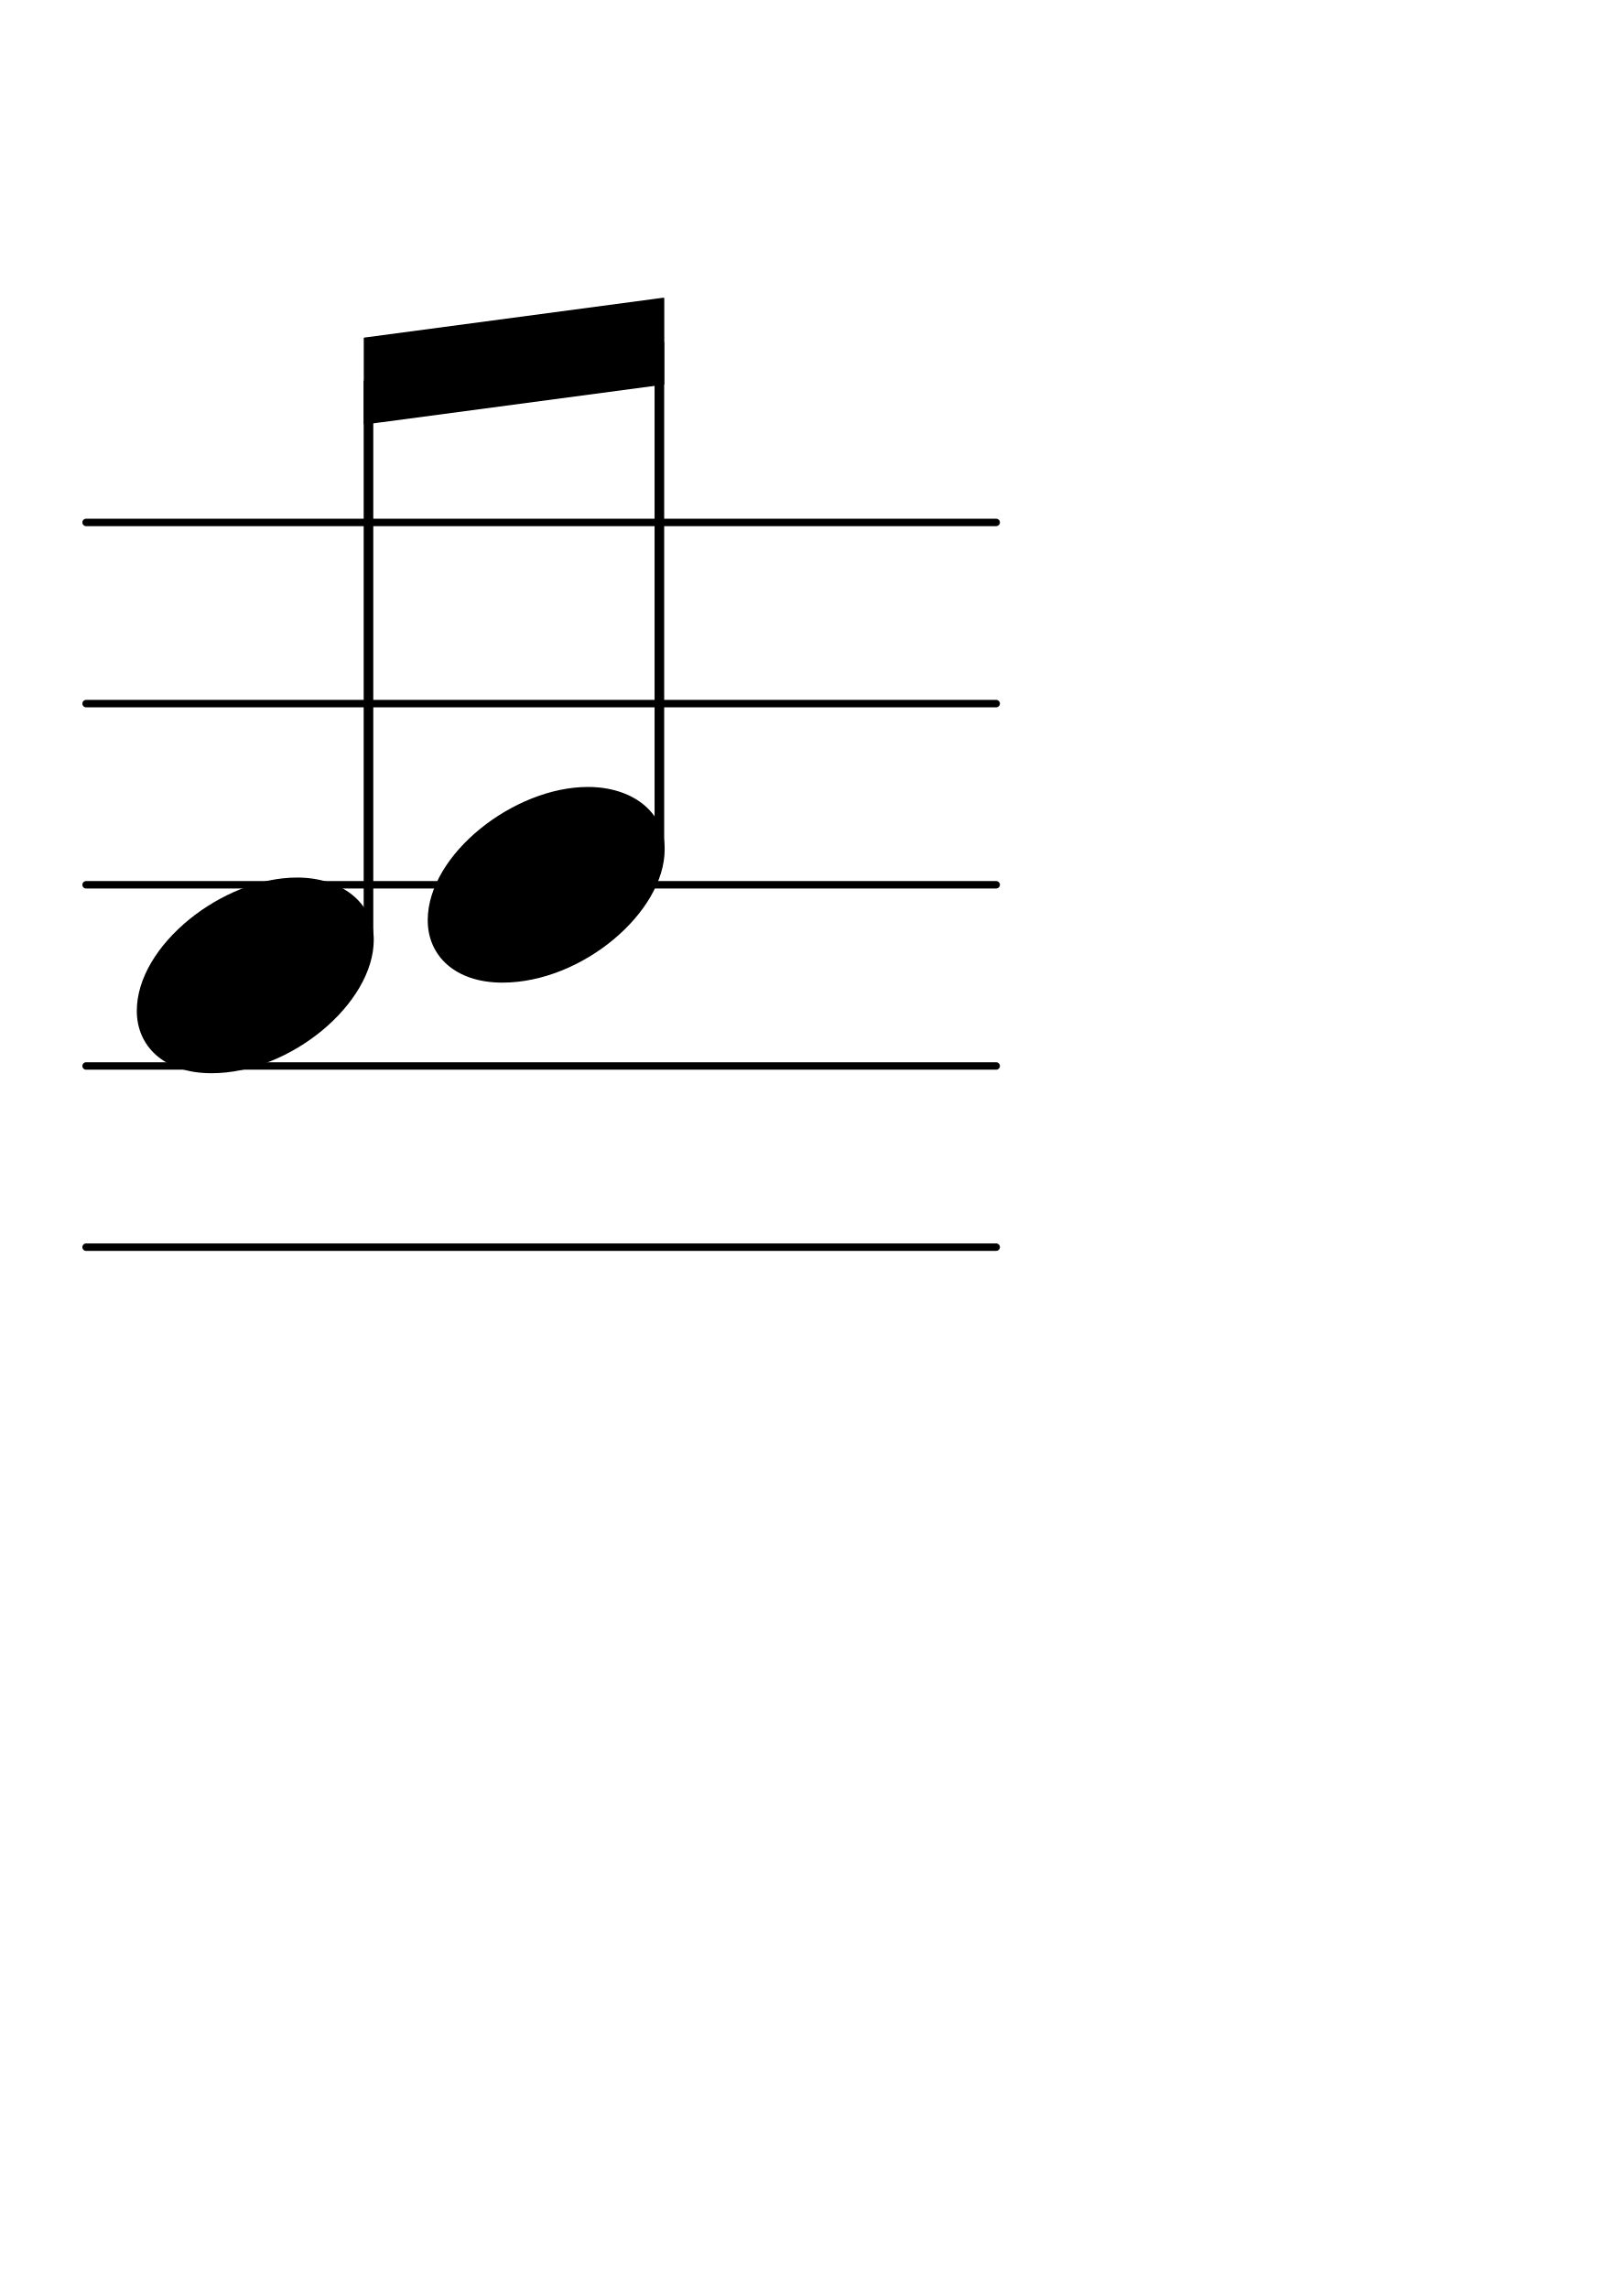
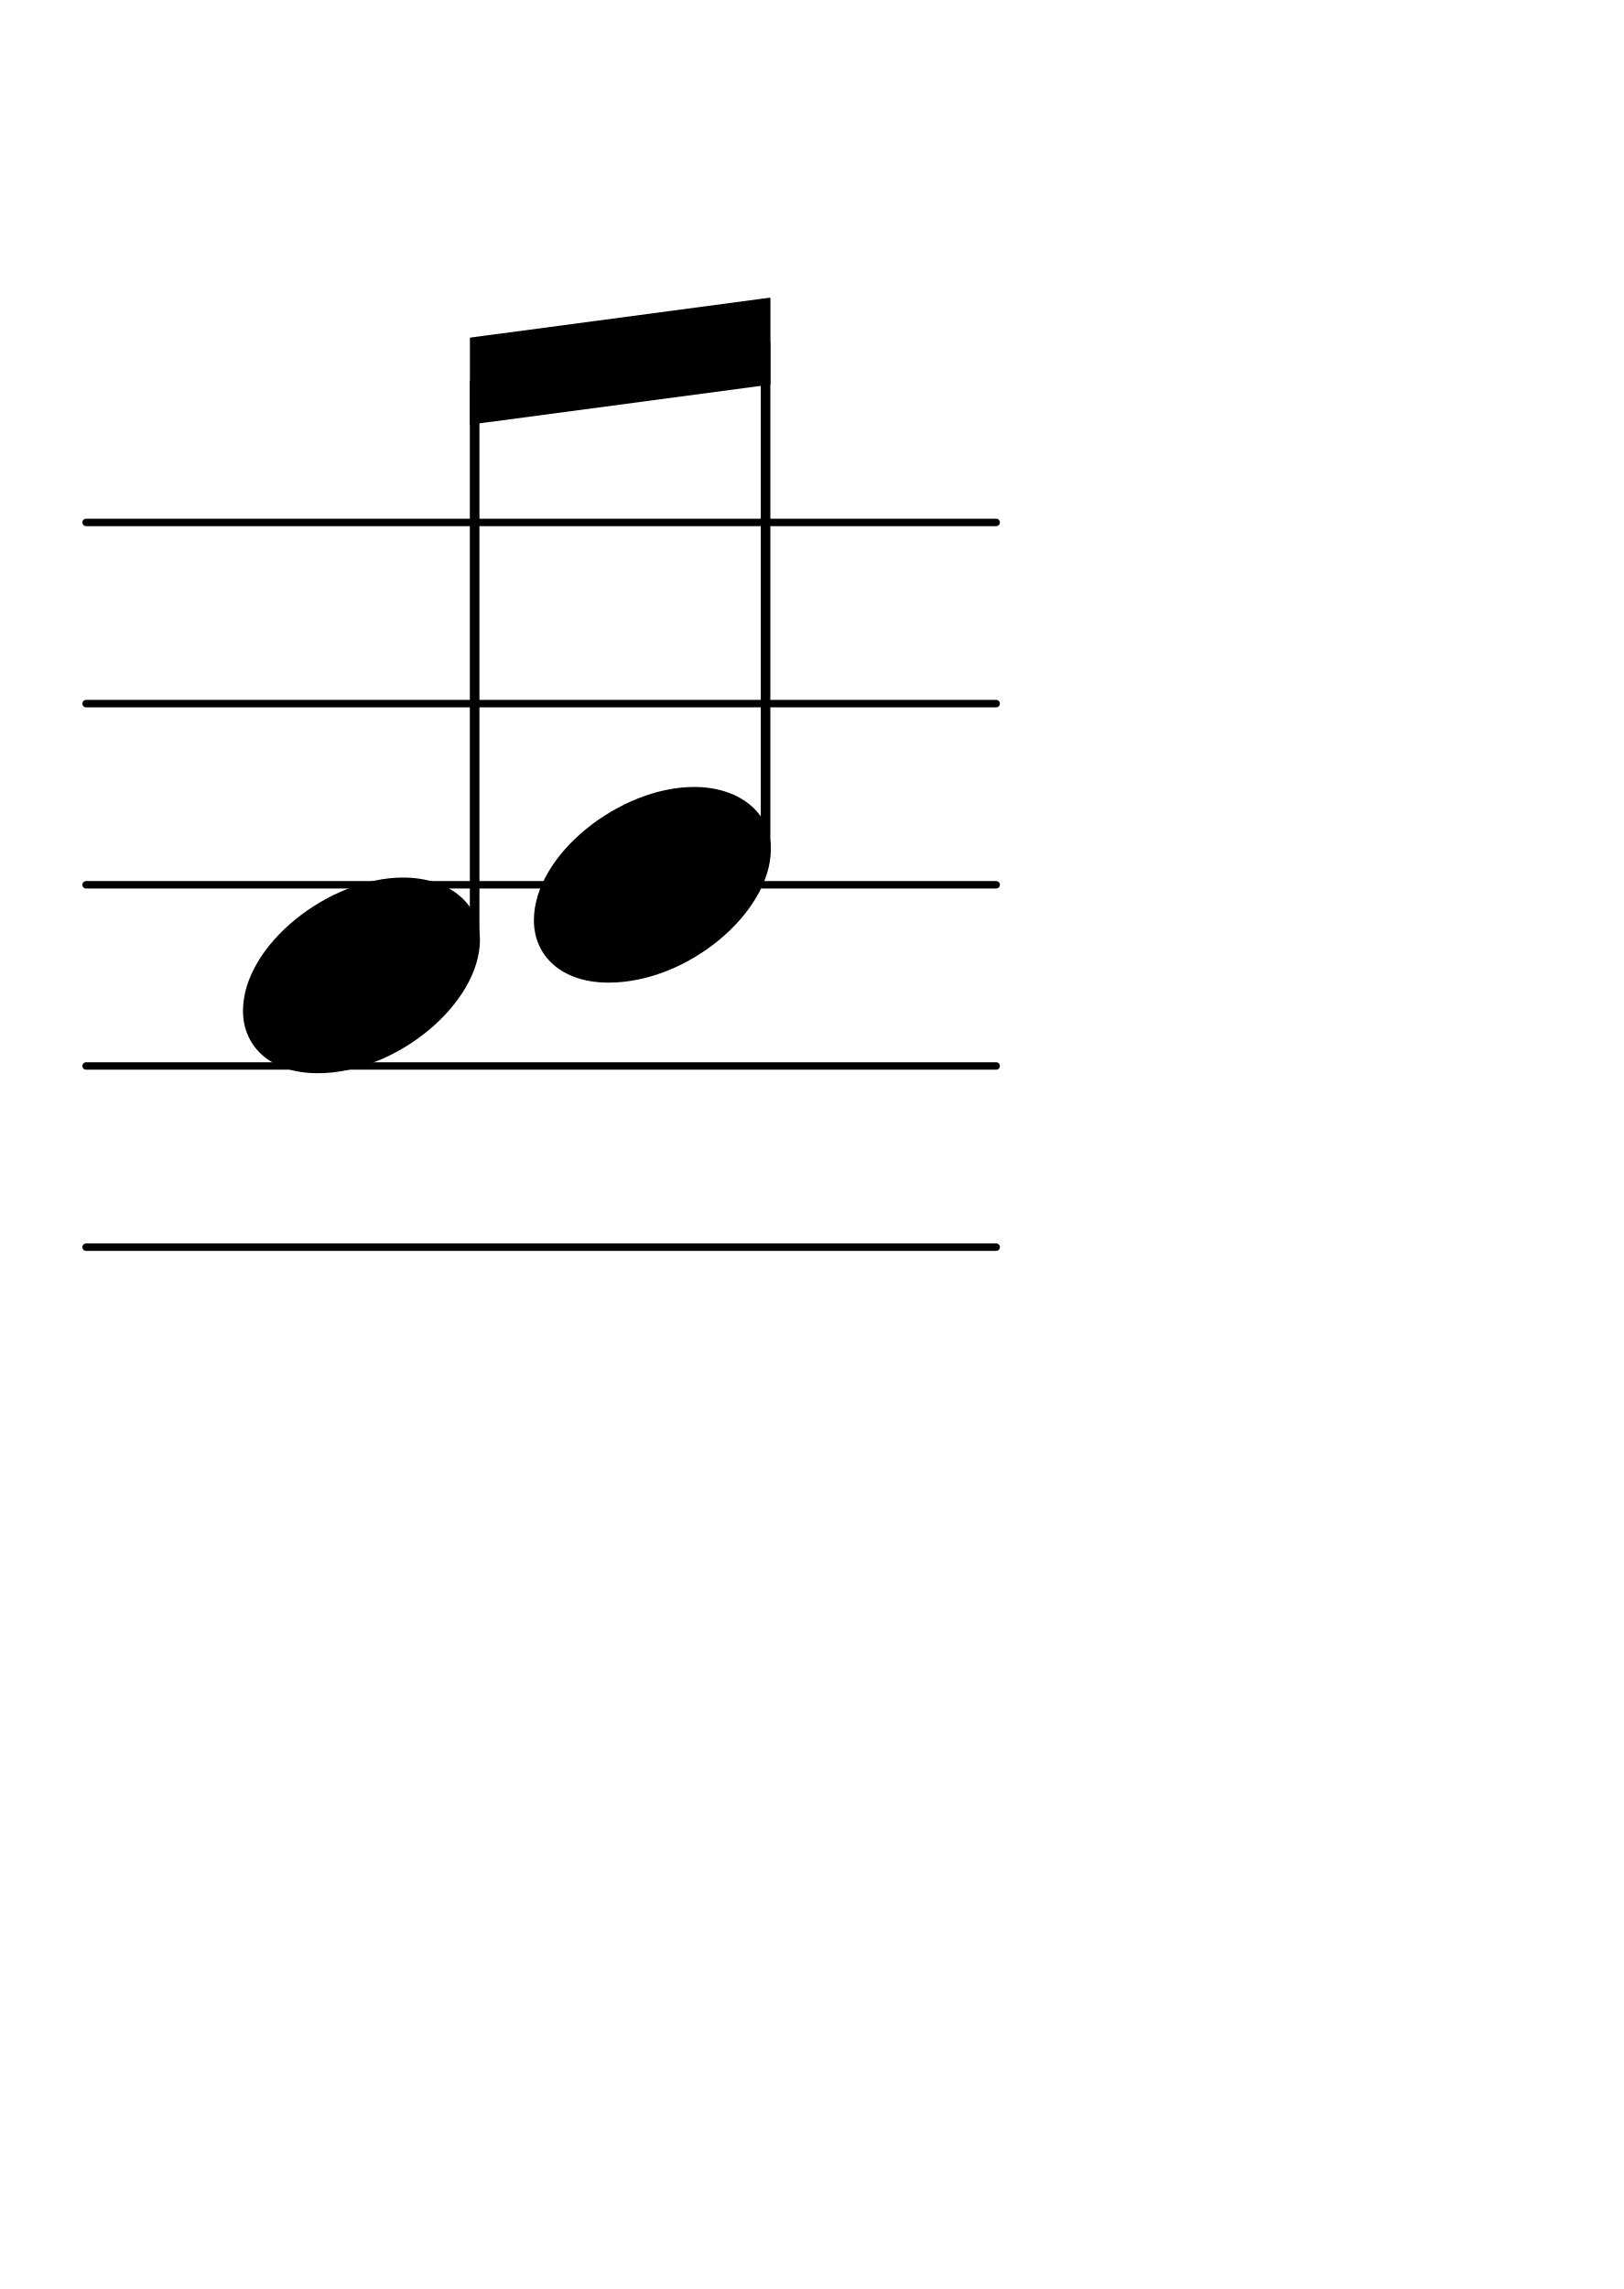
<svg xmlns="http://www.w3.org/2000/svg" version="1.2" width="157.50mm" height="222.00mm" viewBox="0 -0 8.963 12.633">
  <style type="text/css">

tspan { white-space: pre; }

</style>
  <style type="text/css">

tspan { white-space: pre; }

</style>
  <g transform="translate(0,-0.5185)">
    <g transform="translate(0.4552, 7.4016)">
      <line stroke-linejoin="round" stroke-linecap="round" stroke-width="0.041" stroke="currentColor" x1="0.02" y1="0" x2="5.044" y2="0" />
    </g>
    <g transform="translate(0.4552, 6.4016)">
      <line stroke-linejoin="round" stroke-linecap="round" stroke-width="0.041" stroke="currentColor" x1="0.02" y1="0" x2="5.044" y2="0" />
    </g>
    <g transform="translate(0.4552, 5.4016)">
      <line stroke-linejoin="round" stroke-linecap="round" stroke-width="0.041" stroke="currentColor" x1="0.02" y1="0" x2="5.044" y2="0" />
    </g>
    <g transform="translate(0.4552, 4.4016)">
      <line stroke-linejoin="round" stroke-linecap="round" stroke-width="0.041" stroke="currentColor" x1="0.02" y1="0" x2="5.044" y2="0" />
    </g>
    <g transform="translate(0.4552, 3.4016)">
      <line stroke-linejoin="round" stroke-linecap="round" stroke-width="0.041" stroke="currentColor" x1="0.02" y1="0" x2="5.044" y2="0" />
    </g>
-     <g transform="translate(2.008, 2.6212)">
+     <g transform="translate(2.594, 2.6212)">
      <polygon stroke-linejoin="round" stroke-linecap="round" stroke-width="0.008" fill="currentColor" stroke="currentColor" points="1.655 -0.456 1.655 0.016 0.004 0.236 0.004 -0.236" />
    </g>
-     <g transform="translate(0.7552, 5.9016)">
+     <g transform="translate(1.3413, 5.9016)">
      <path transform="scale(0.004, -0.004)" d="M0 -49c0 91 119 184 221 184c61 0 106 -34 106 -86c0 -87 -114 -184 -224 -184c-65 0 -103 37 -103 86z" fill="currentColor" />
    </g>
-     <g transform="translate(2.0346, 5.4016)">
+     <g transform="translate(2.6206, 5.4016)">
      <rect x="-0.027" y="-2.784" width="0.053" height="3.087" ry="0.004" fill="currentColor" />
    </g>
-     <g transform="translate(2.3611, 5.4016)">
+     <g transform="translate(2.9472, 5.4016)">
      <path transform="scale(0.004, -0.004)" d="M0 -49c0 91 119 184 221 184c61 0 106 -34 106 -86c0 -87 -114 -184 -224 -184c-65 0 -103 37 -103 86z" fill="currentColor" />
    </g>
-     <g transform="translate(3.6404, 5.4016)">
+     <g transform="translate(4.2265, 5.4016)">
      <rect x="-0.027" y="-2.997" width="0.053" height="2.8" ry="0.004" fill="currentColor" />
    </g>
  </g>
</svg>
